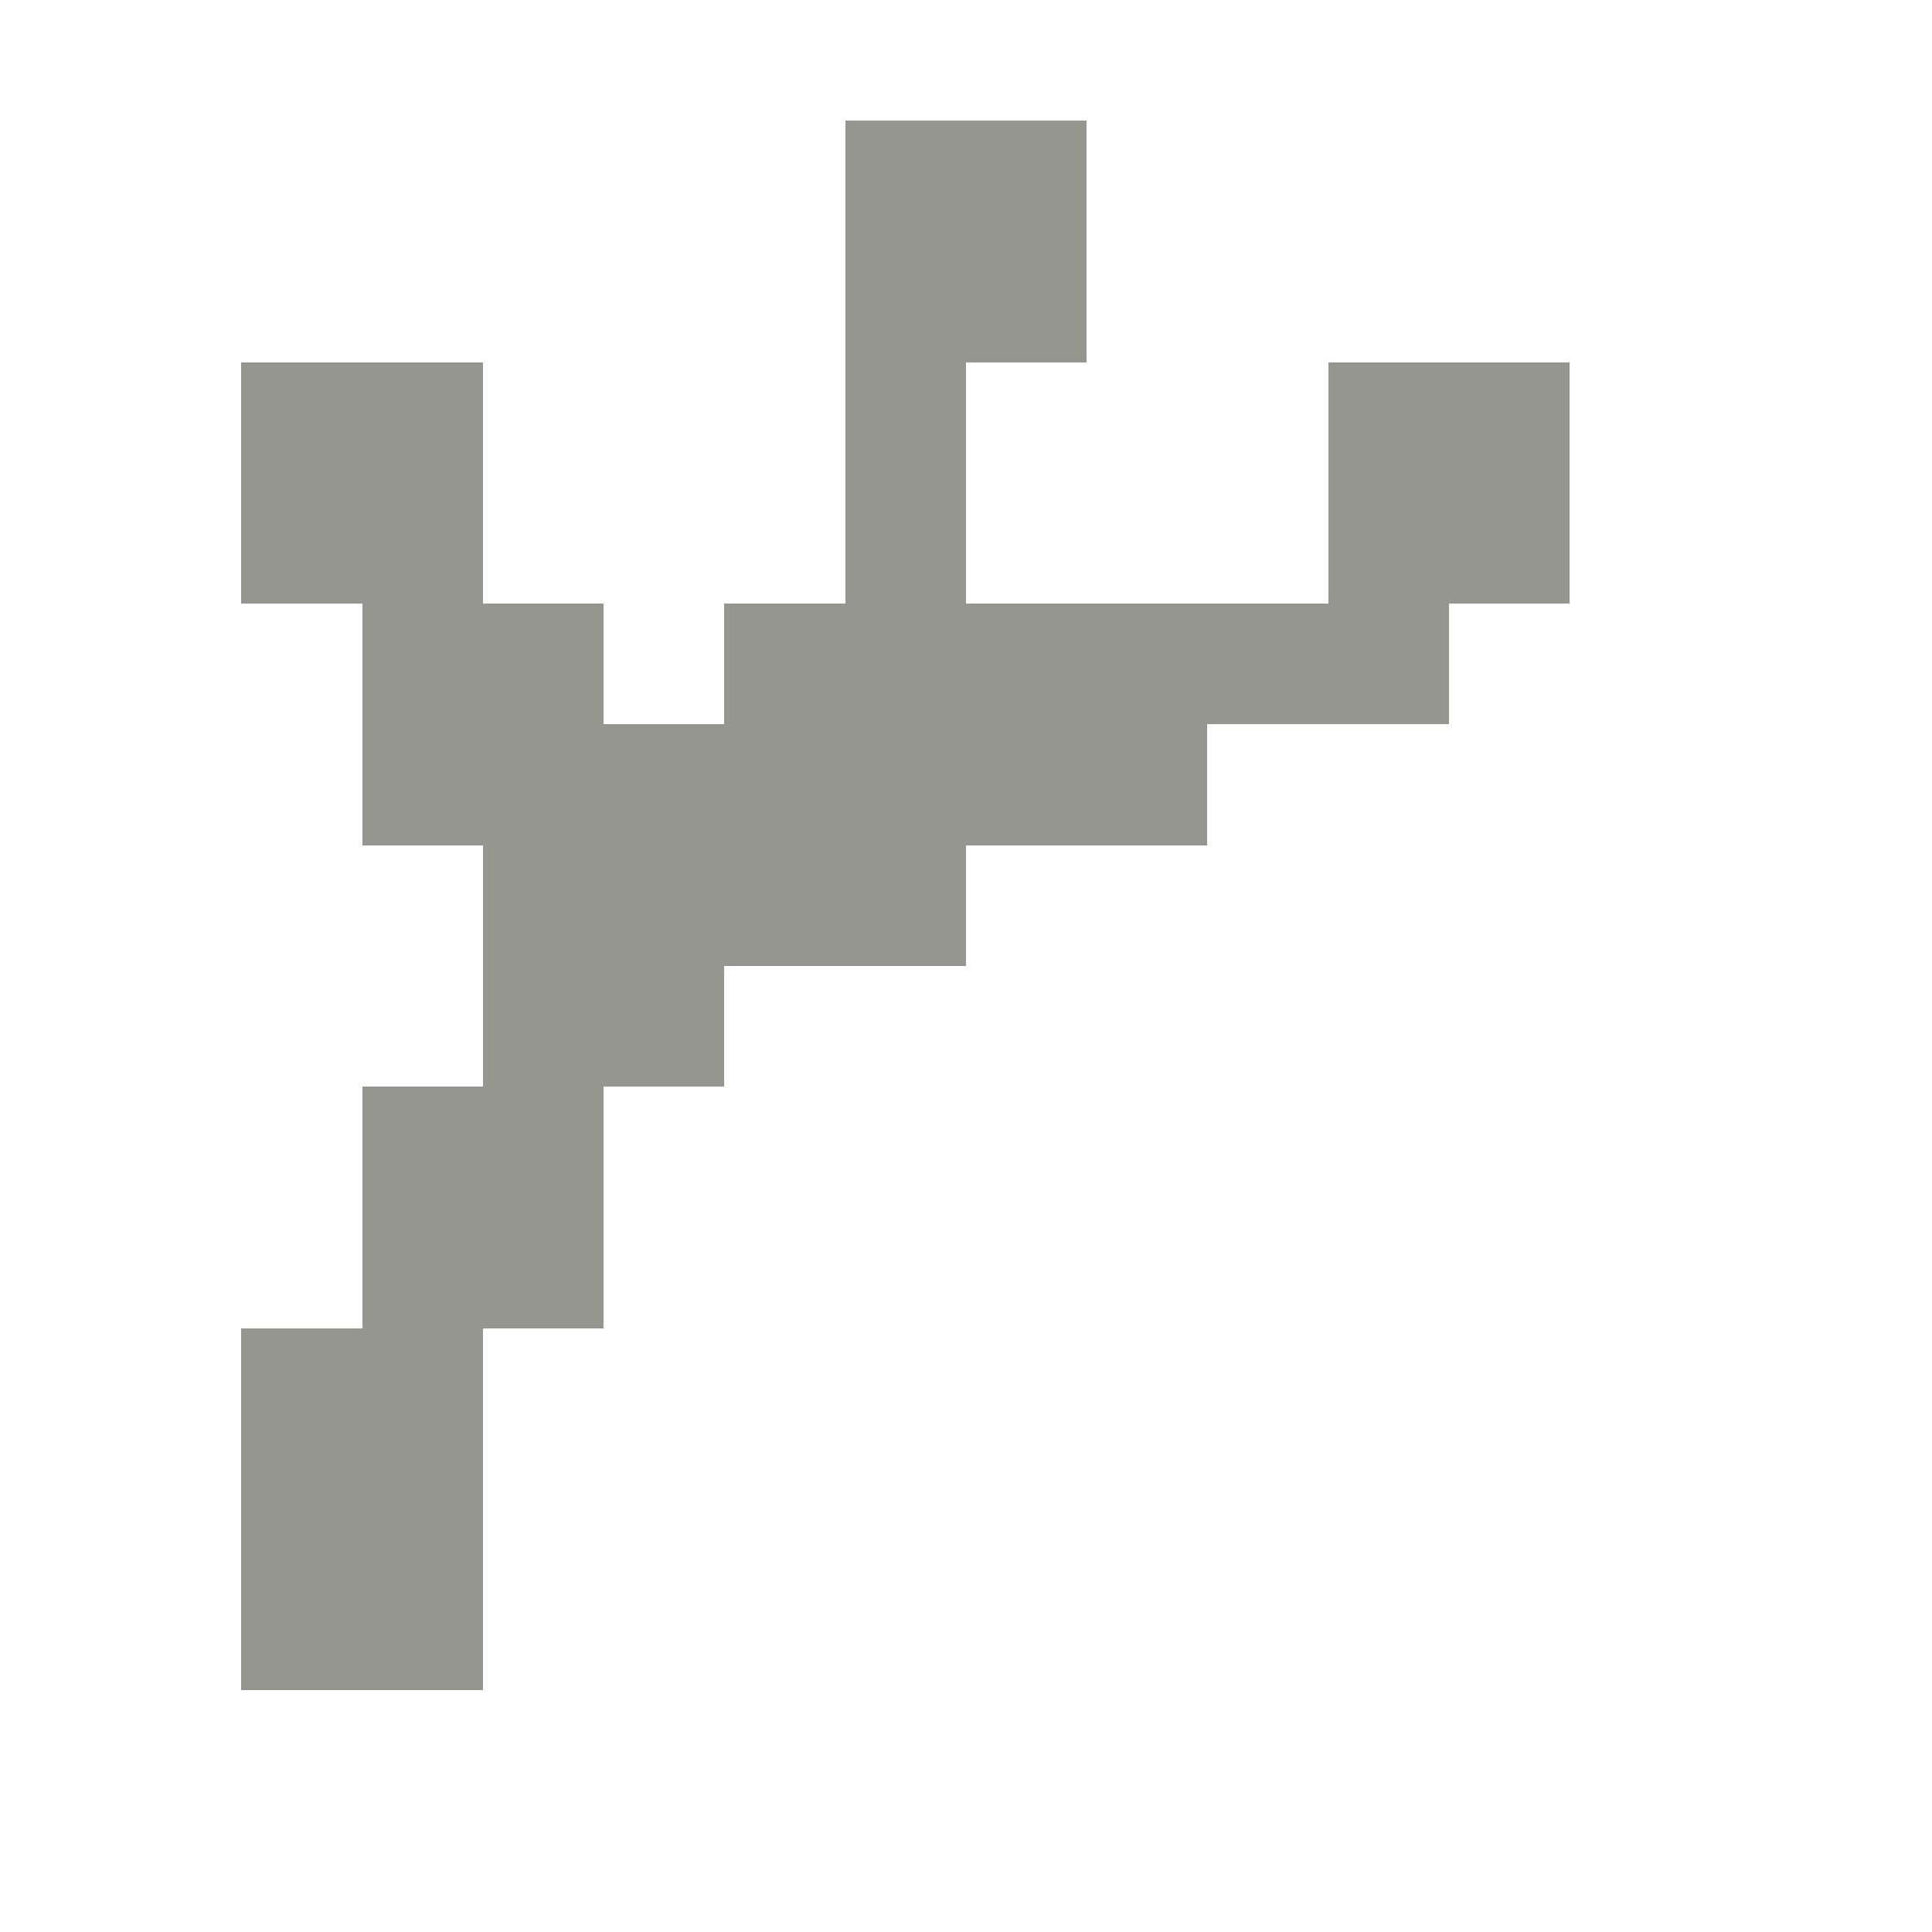
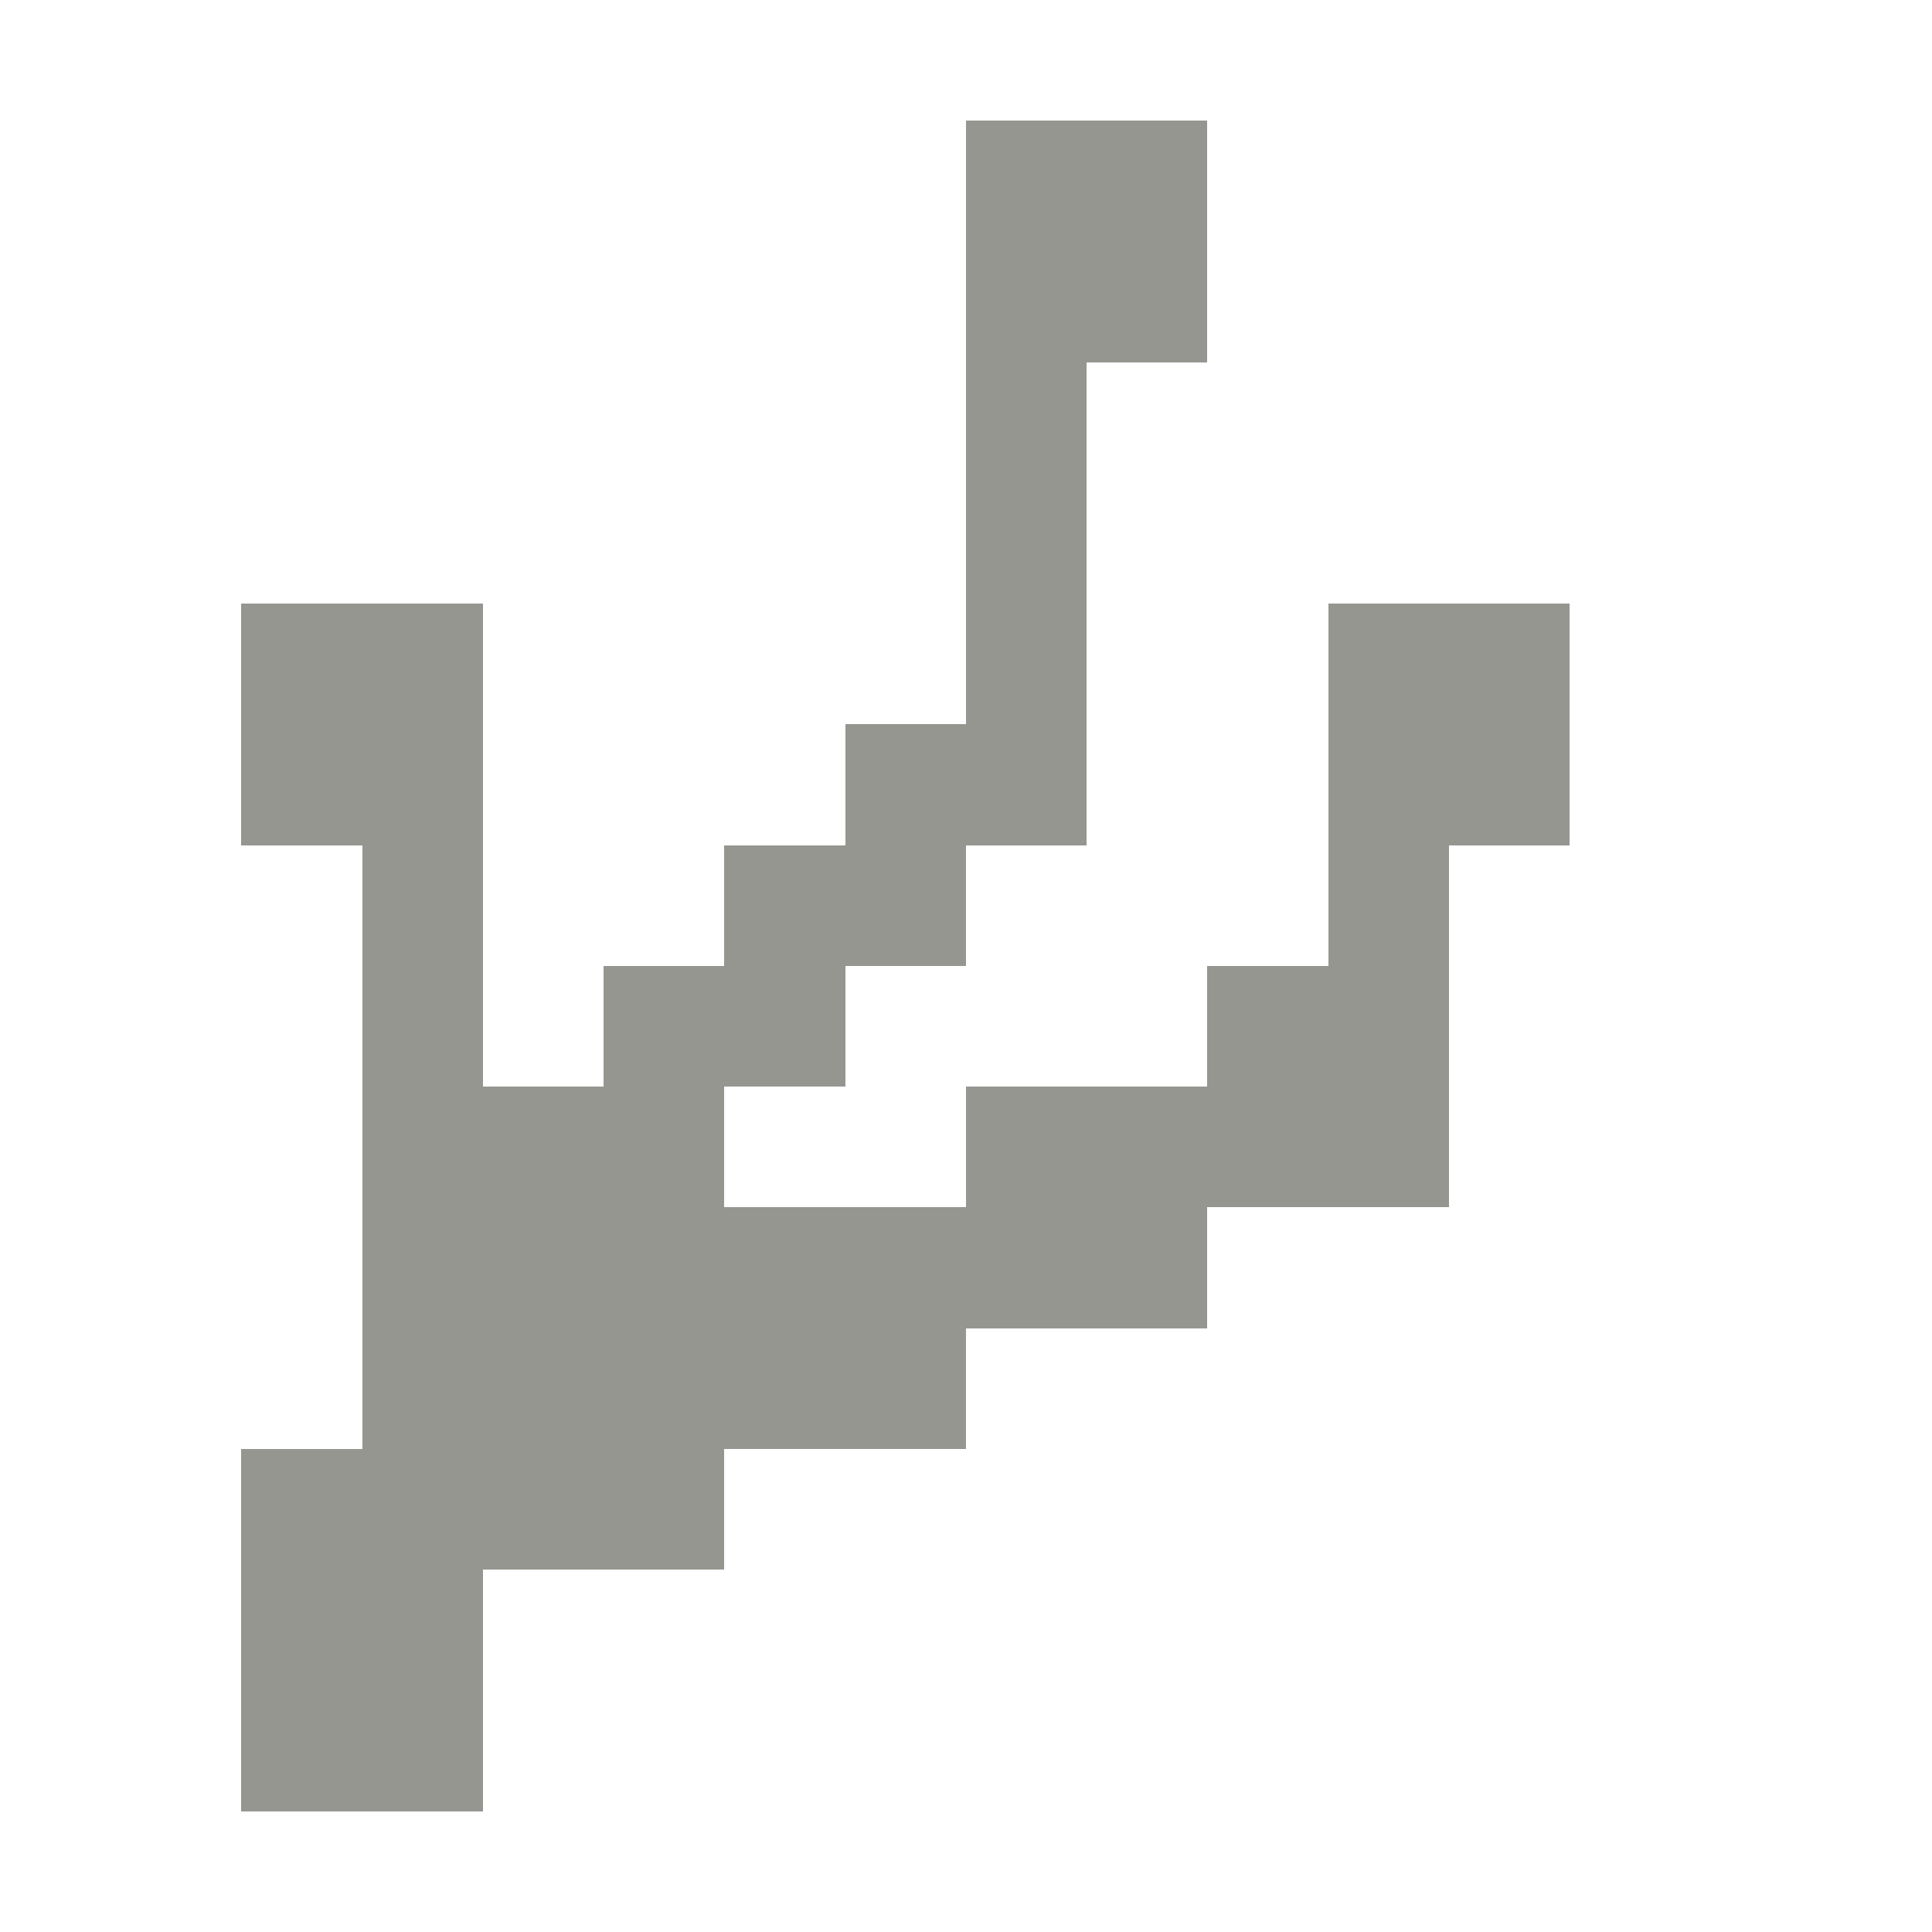
- <svg xmlns="http://www.w3.org/2000/svg" width="320" height="320" viewBox="0 0 16 16" fill="none" shape-rendering="crispEdges" role="img" aria-labelledby="title">
-   <path fill="#969691" d="M7 1h2v2H8v2h3V3h2v2h-1v1h-2v1H8v1H6v1H5v2H4v3H2v-3h1V9h1V7H3V5H2V3h2v2h1v1h1V5h1V3H7Z" />
+ <svg xmlns="http://www.w3.org/2000/svg" width="256" height="256" viewBox="-1 0 16 16" shape-rendering="crispEdges" role="img" aria-labelledby="title">
+   <path fill="#969691" d="M7 1h2v2H8v4H7v1H6v1H5v1h2V9h2V8h1V5h2v2h-1v3H9v1H7v1H5v1H3v2H1v-3h1V7H1V5h2v4h1V8h1V7h1V6h1Z" />
</svg>
